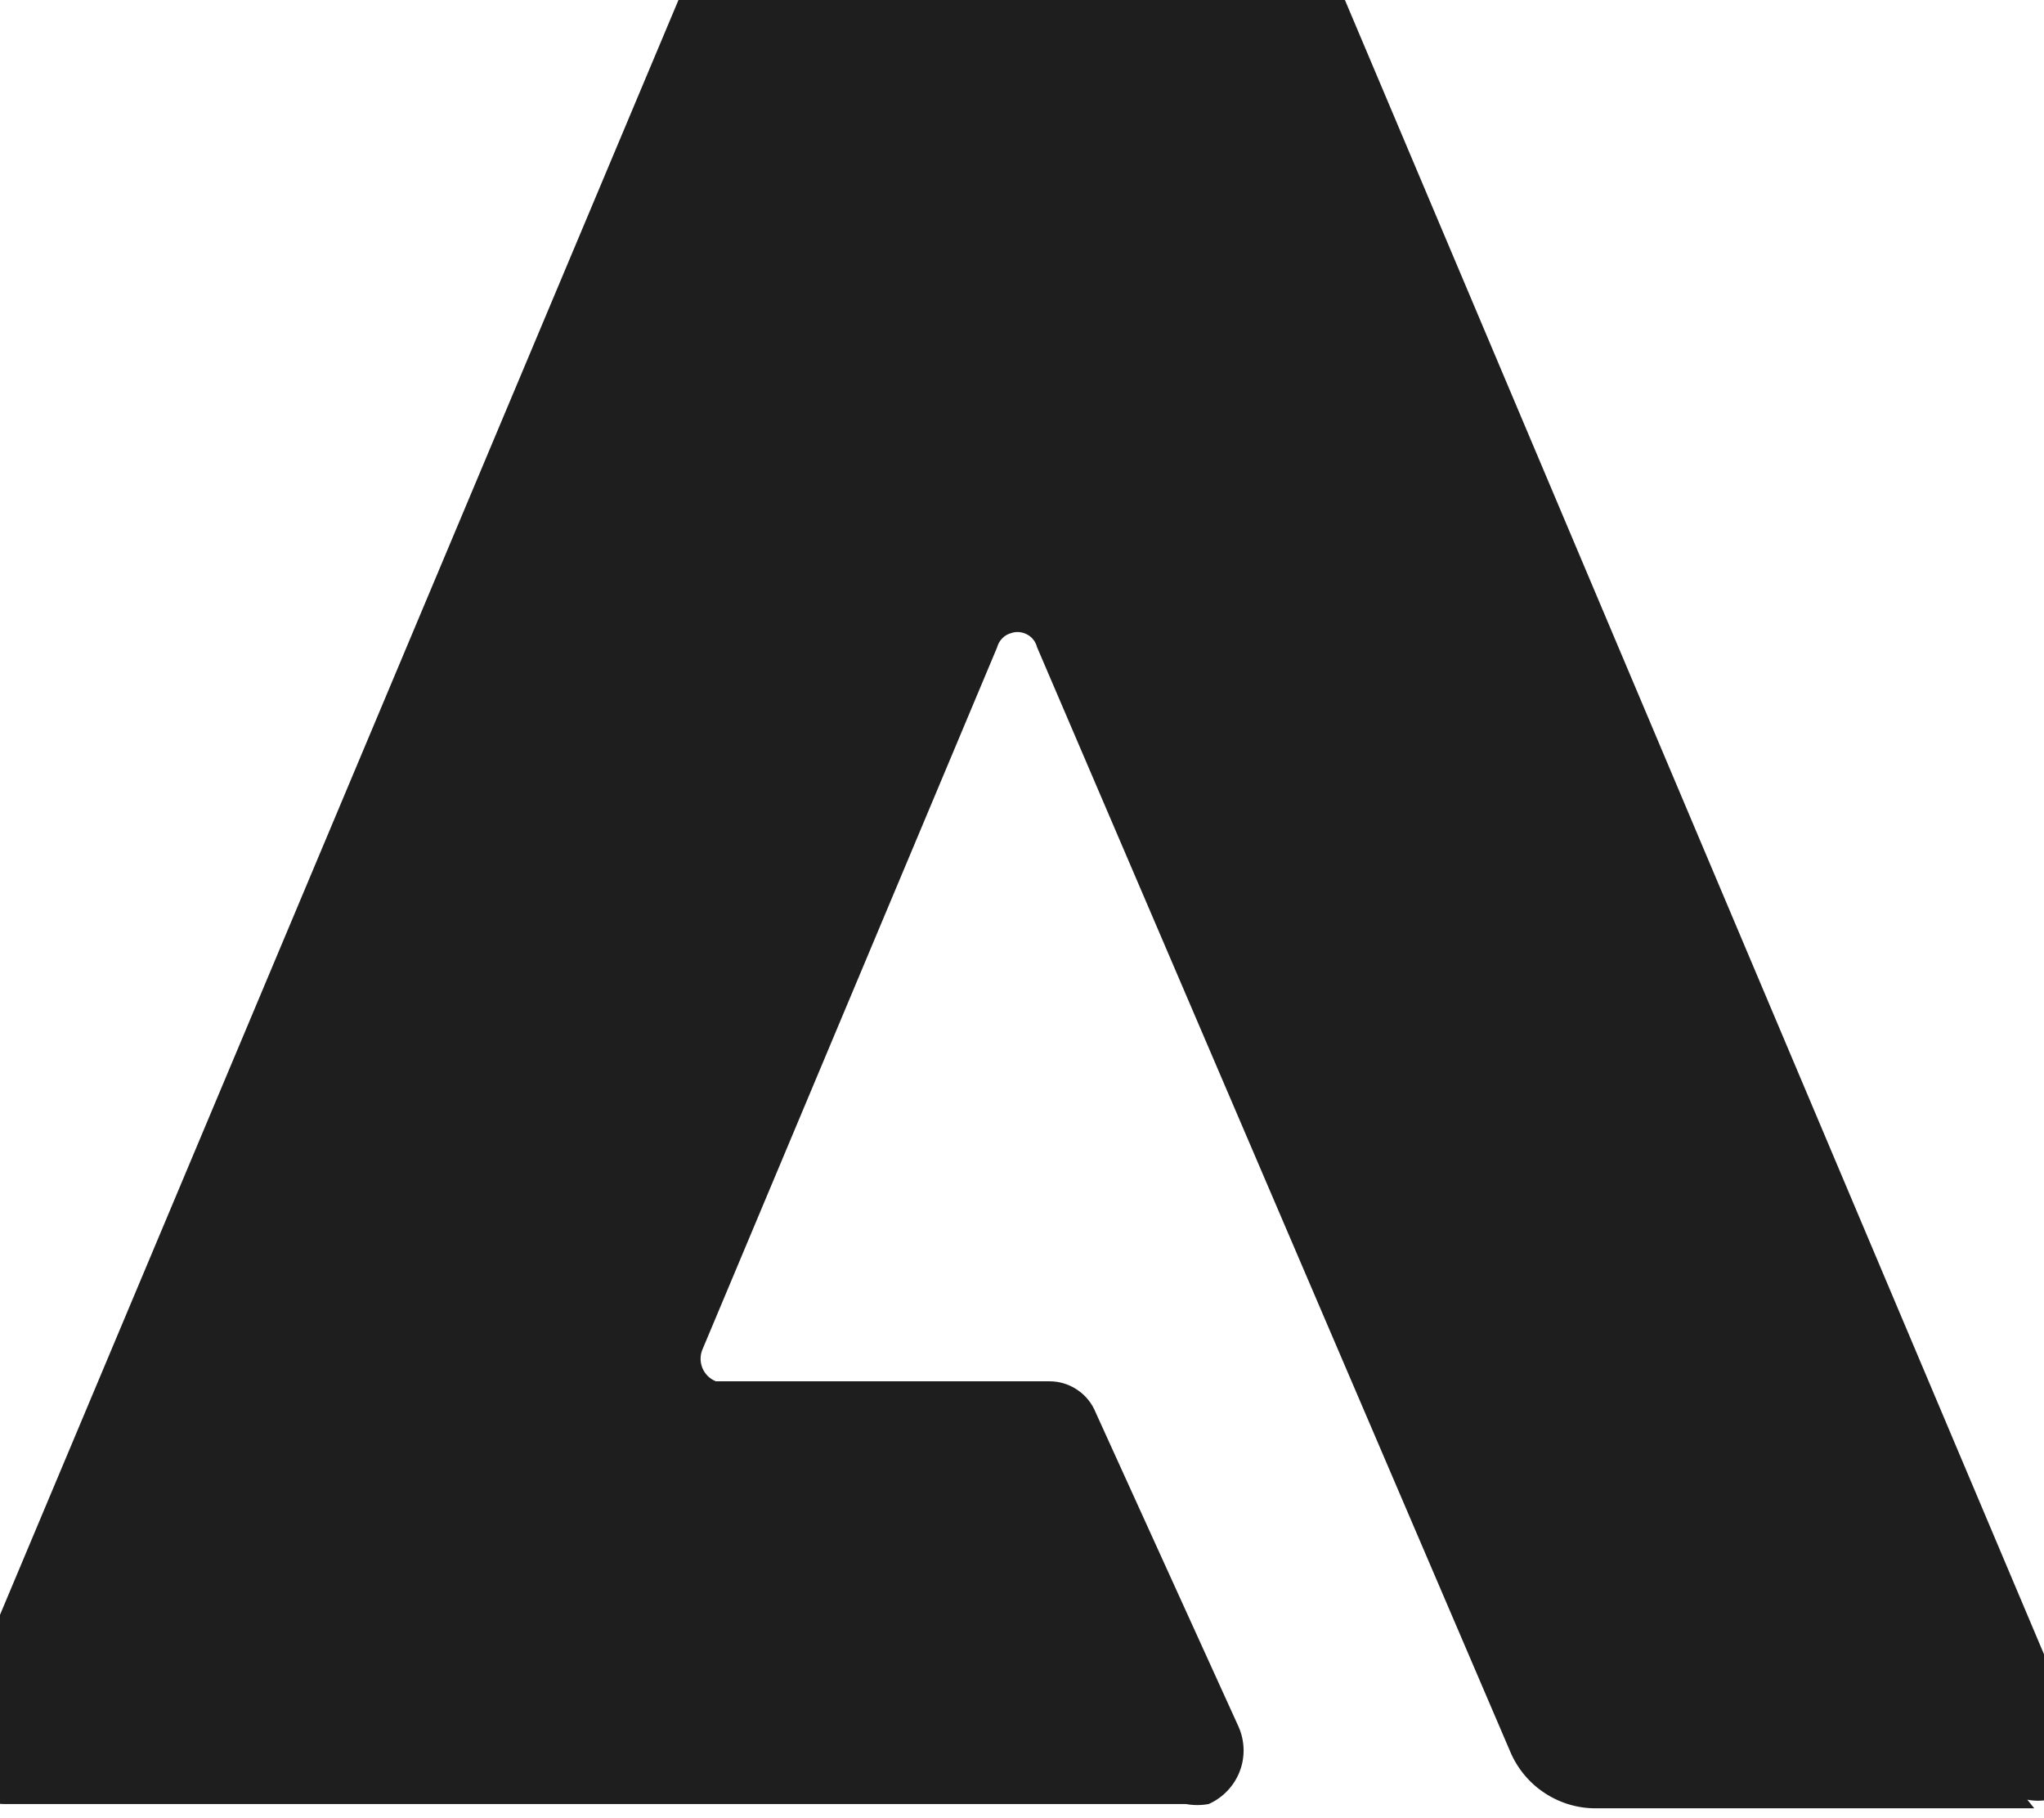
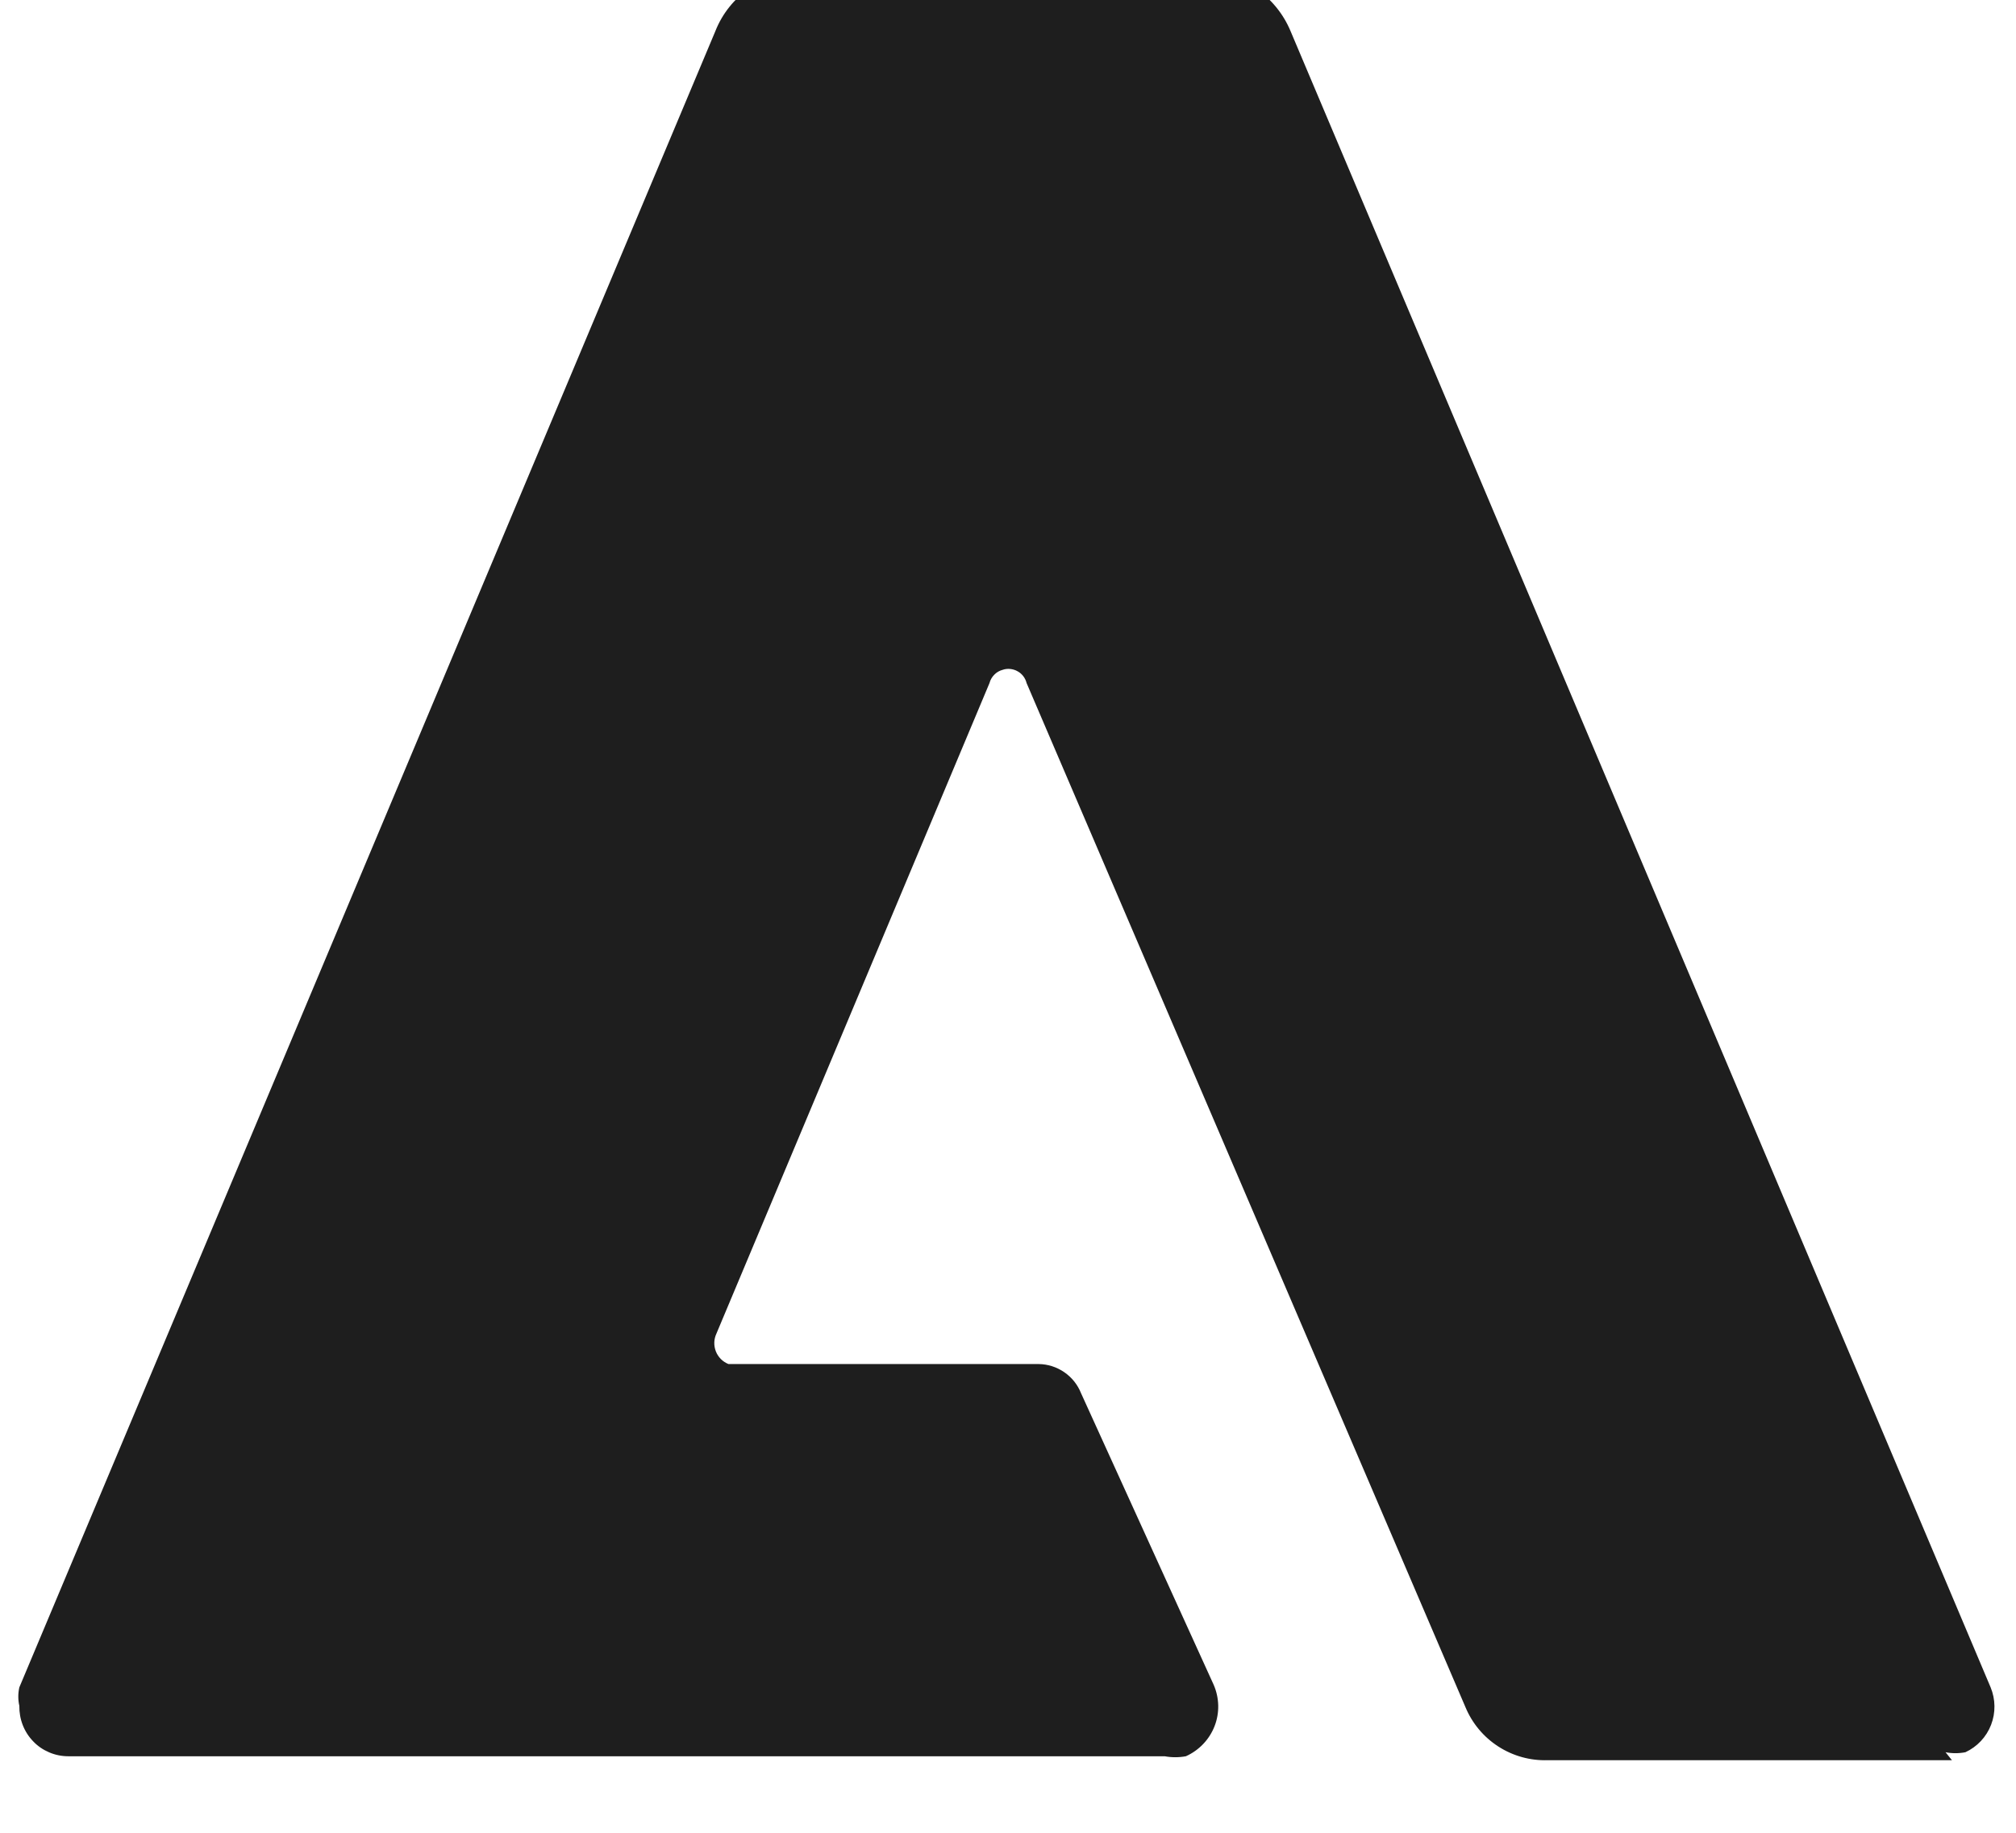
- <svg xmlns="http://www.w3.org/2000/svg" id="Layer_1" data-name="Layer 1" viewBox="97 104 207 184">
-   <defs>
-     <style>
-       .cls-1 {
-         fill: #1e1e1e;
-       }
-     </style>
-   </defs>
-   <path class="cls-1" d="M303.01,287.08h-44.12c-1.91.06-3.78-.46-5.39-1.5-1.6-1.03-2.85-2.53-3.58-4.29l-47.89-111.75c-.07-.27-.19-.53-.36-.75-.17-.22-.38-.41-.63-.54-.24-.14-.52-.22-.79-.25-.28-.03-.56,0-.82.09-.35.09-.67.27-.92.53-.25.25-.44.57-.53.92l-29.8,70.99c-.14.3-.22.63-.23.96-.01.33.05.67.17.98.12.31.31.59.54.83.24.24.52.42.83.55h33.85c1,.01,1.97.32,2.8.89s1.46,1.36,1.83,2.29l14.47,31.81c.63,1.44.67,3.07.1,4.53s-1.7,2.64-3.13,3.28c-.77.14-1.55.14-2.31,0h-119.64c-.72,0-1.42-.14-2.08-.42-.66-.28-1.26-.68-1.75-1.2-.5-.51-.89-1.12-1.15-1.79-.26-.67-.38-1.38-.37-2.09-.15-.67-.15-1.36,0-2.02l75.95-180.72c.76-1.94,2.1-3.6,3.83-4.76,1.73-1.16,3.78-1.77,5.86-1.74h43.4c2.08.01,4.1.64,5.83,1.79,1.72,1.16,3.07,2.8,3.86,4.71l76.39,180.72c.54,1.31.56,2.77.05,4.09s-1.51,2.39-2.8,2.99c-.72.14-1.45.14-2.17,0" />
+ <svg xmlns="http://www.w3.org/2000/svg" viewBox="90 95 220 200">
+   <path fill="#1e1e1e" d="M303.01,287.08h-44.12c-1.91.06-3.78-.46-5.39-1.5-1.6-1.03-2.85-2.53-3.58-4.29l-47.89-111.75c-.07-.27-.19-.53-.36-.75-.17-.22-.38-.41-.63-.54-.24-.14-.52-.22-.79-.25-.28-.03-.56,0-.82.09-.35.09-.67.27-.92.53-.25.25-.44.57-.53.92l-29.8,70.99c-.14.3-.22.63-.23.96-.01.33.05.67.17.98.12.31.31.59.54.83.24.24.52.42.83.55h33.85c1,.01,1.97.32,2.8.89s1.46,1.36,1.83,2.29l14.47,31.81c.63,1.44.67,3.07.1,4.53s-1.7,2.64-3.13,3.28c-.77.14-1.55.14-2.31,0h-119.64c-.72,0-1.42-.14-2.08-.42-.66-.28-1.26-.68-1.75-1.2-.5-.51-.89-1.12-1.15-1.79-.26-.67-.38-1.38-.37-2.09-.15-.67-.15-1.36,0-2.02l75.95-180.72c.76-1.94,2.1-3.6,3.83-4.76,1.73-1.16,3.78-1.77,5.86-1.74h43.4c2.08.01,4.1.64,5.83,1.79,1.72,1.16,3.07,2.8,3.86,4.71l76.39,180.72c.54,1.31.56,2.77.05,4.09s-1.51,2.39-2.8,2.99c-.72.14-1.45.14-2.17,0" />
</svg>
